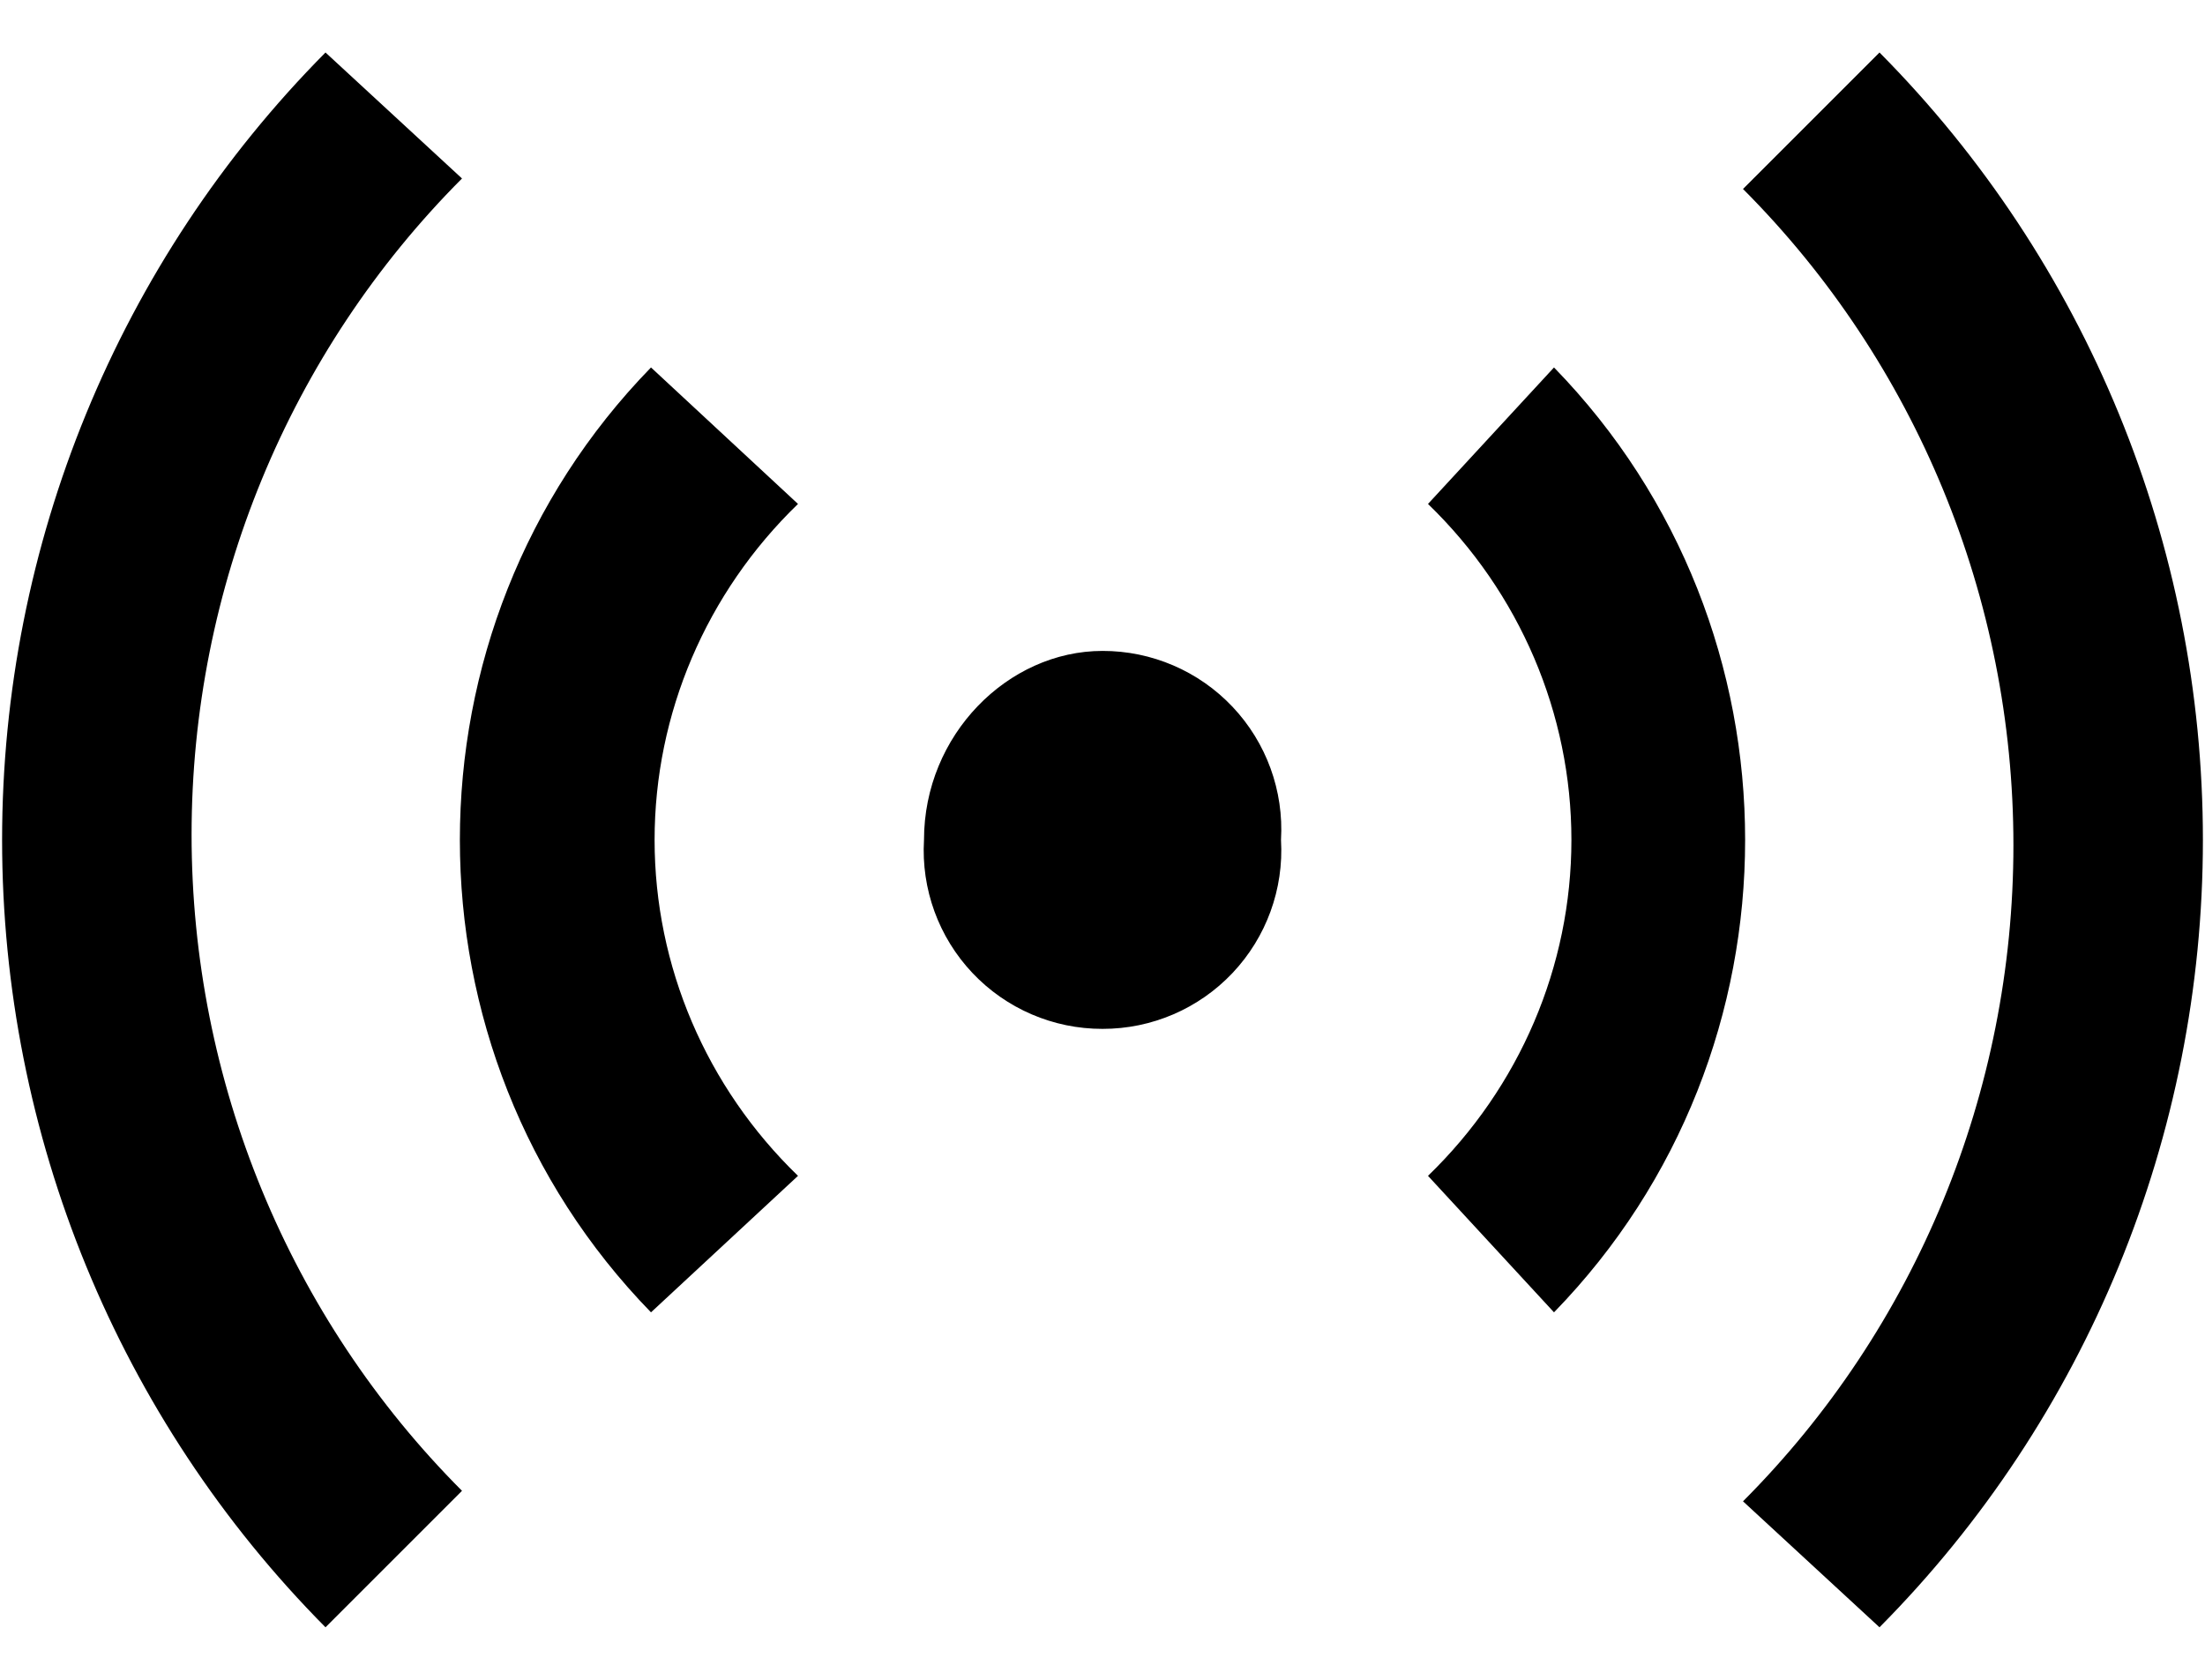
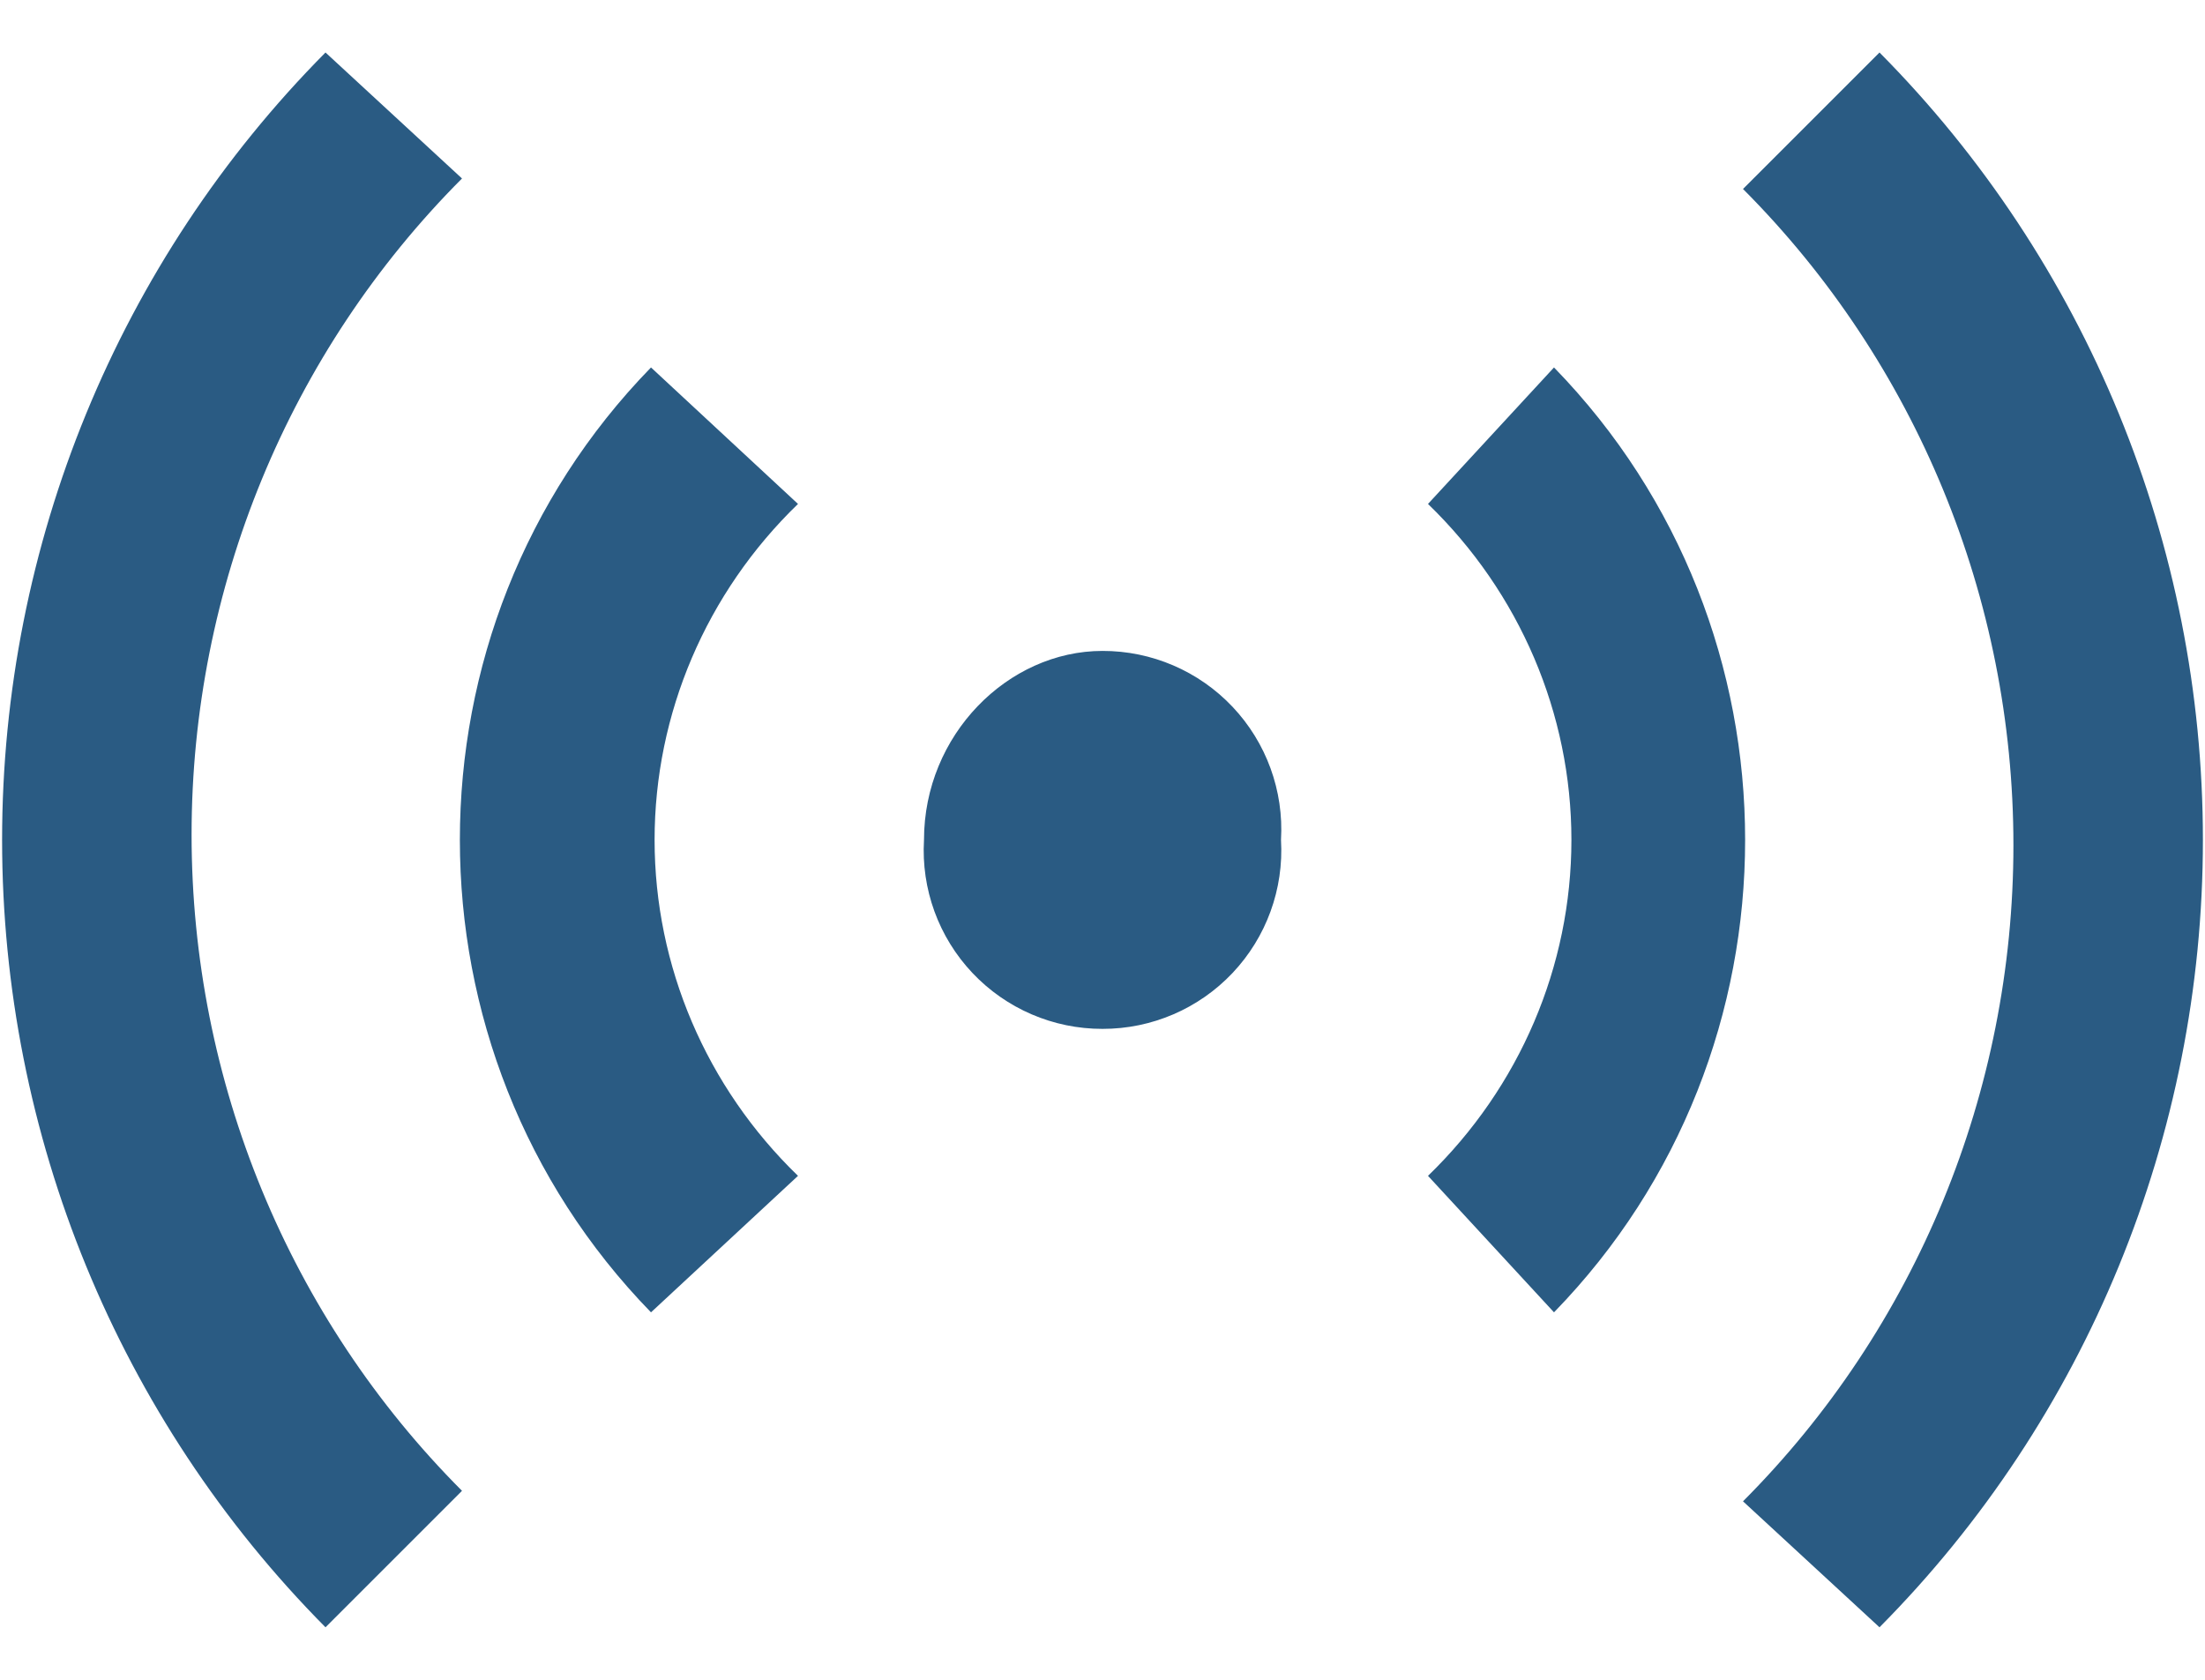
- <svg xmlns="http://www.w3.org/2000/svg" width="21" height="16" class="scanpay--admin--pingbtn--svg">
-   <path d="M12.2 8a1.7 1.7 0 0 1-1.7 1.8A1.7 1.7 0 0 1 8.8 8c0-1 .8-1.8 1.7-1.8A1.7 1.7 0 0 1 12.2 8zM3.1.5a10.5 10.6 0 0 0 0 15l1.3-1.3a8.7 8.8 0 0 1 0-12.5zm3.1 3a6.3 6.4 0 0 0 0 9l1.4-1.3a4.6 4.5 0 0 1 0-6.4zm11.7-3-1.3 1.3a8.7 8.8 0 0 1 0 12.5l1.3 1.2a10.5 10.6 0 0 0 0-15zm-3.1 3-1.2 1.3a4.6 4.5 0 0 1 0 6.4l1.2 1.3a6.3 6.4 0 0 0 0-9z" />
+ <svg xmlns="http://www.w3.org/2000/svg" width="21" height="16">
+   <path fill="#2a5b83" d="M12.2 8a1.7 1.7 0 0 1-1.7 1.8A1.7 1.7 0 0 1 8.8 8c0-1 .8-1.8 1.7-1.8A1.7 1.7 0 0 1 12.2 8zM3.1.5a10.5 10.6 0 0 0 0 15l1.3-1.3a8.7 8.8 0 0 1 0-12.5zm3.1 3a6.3 6.4 0 0 0 0 9l1.4-1.3a4.6 4.5 0 0 1 0-6.4zm11.7-3-1.3 1.3a8.7 8.8 0 0 1 0 12.5l1.3 1.2a10.5 10.6 0 0 0 0-15zm-3.1 3-1.2 1.3a4.6 4.5 0 0 1 0 6.4l1.2 1.3a6.3 6.4 0 0 0 0-9z" />
</svg>
